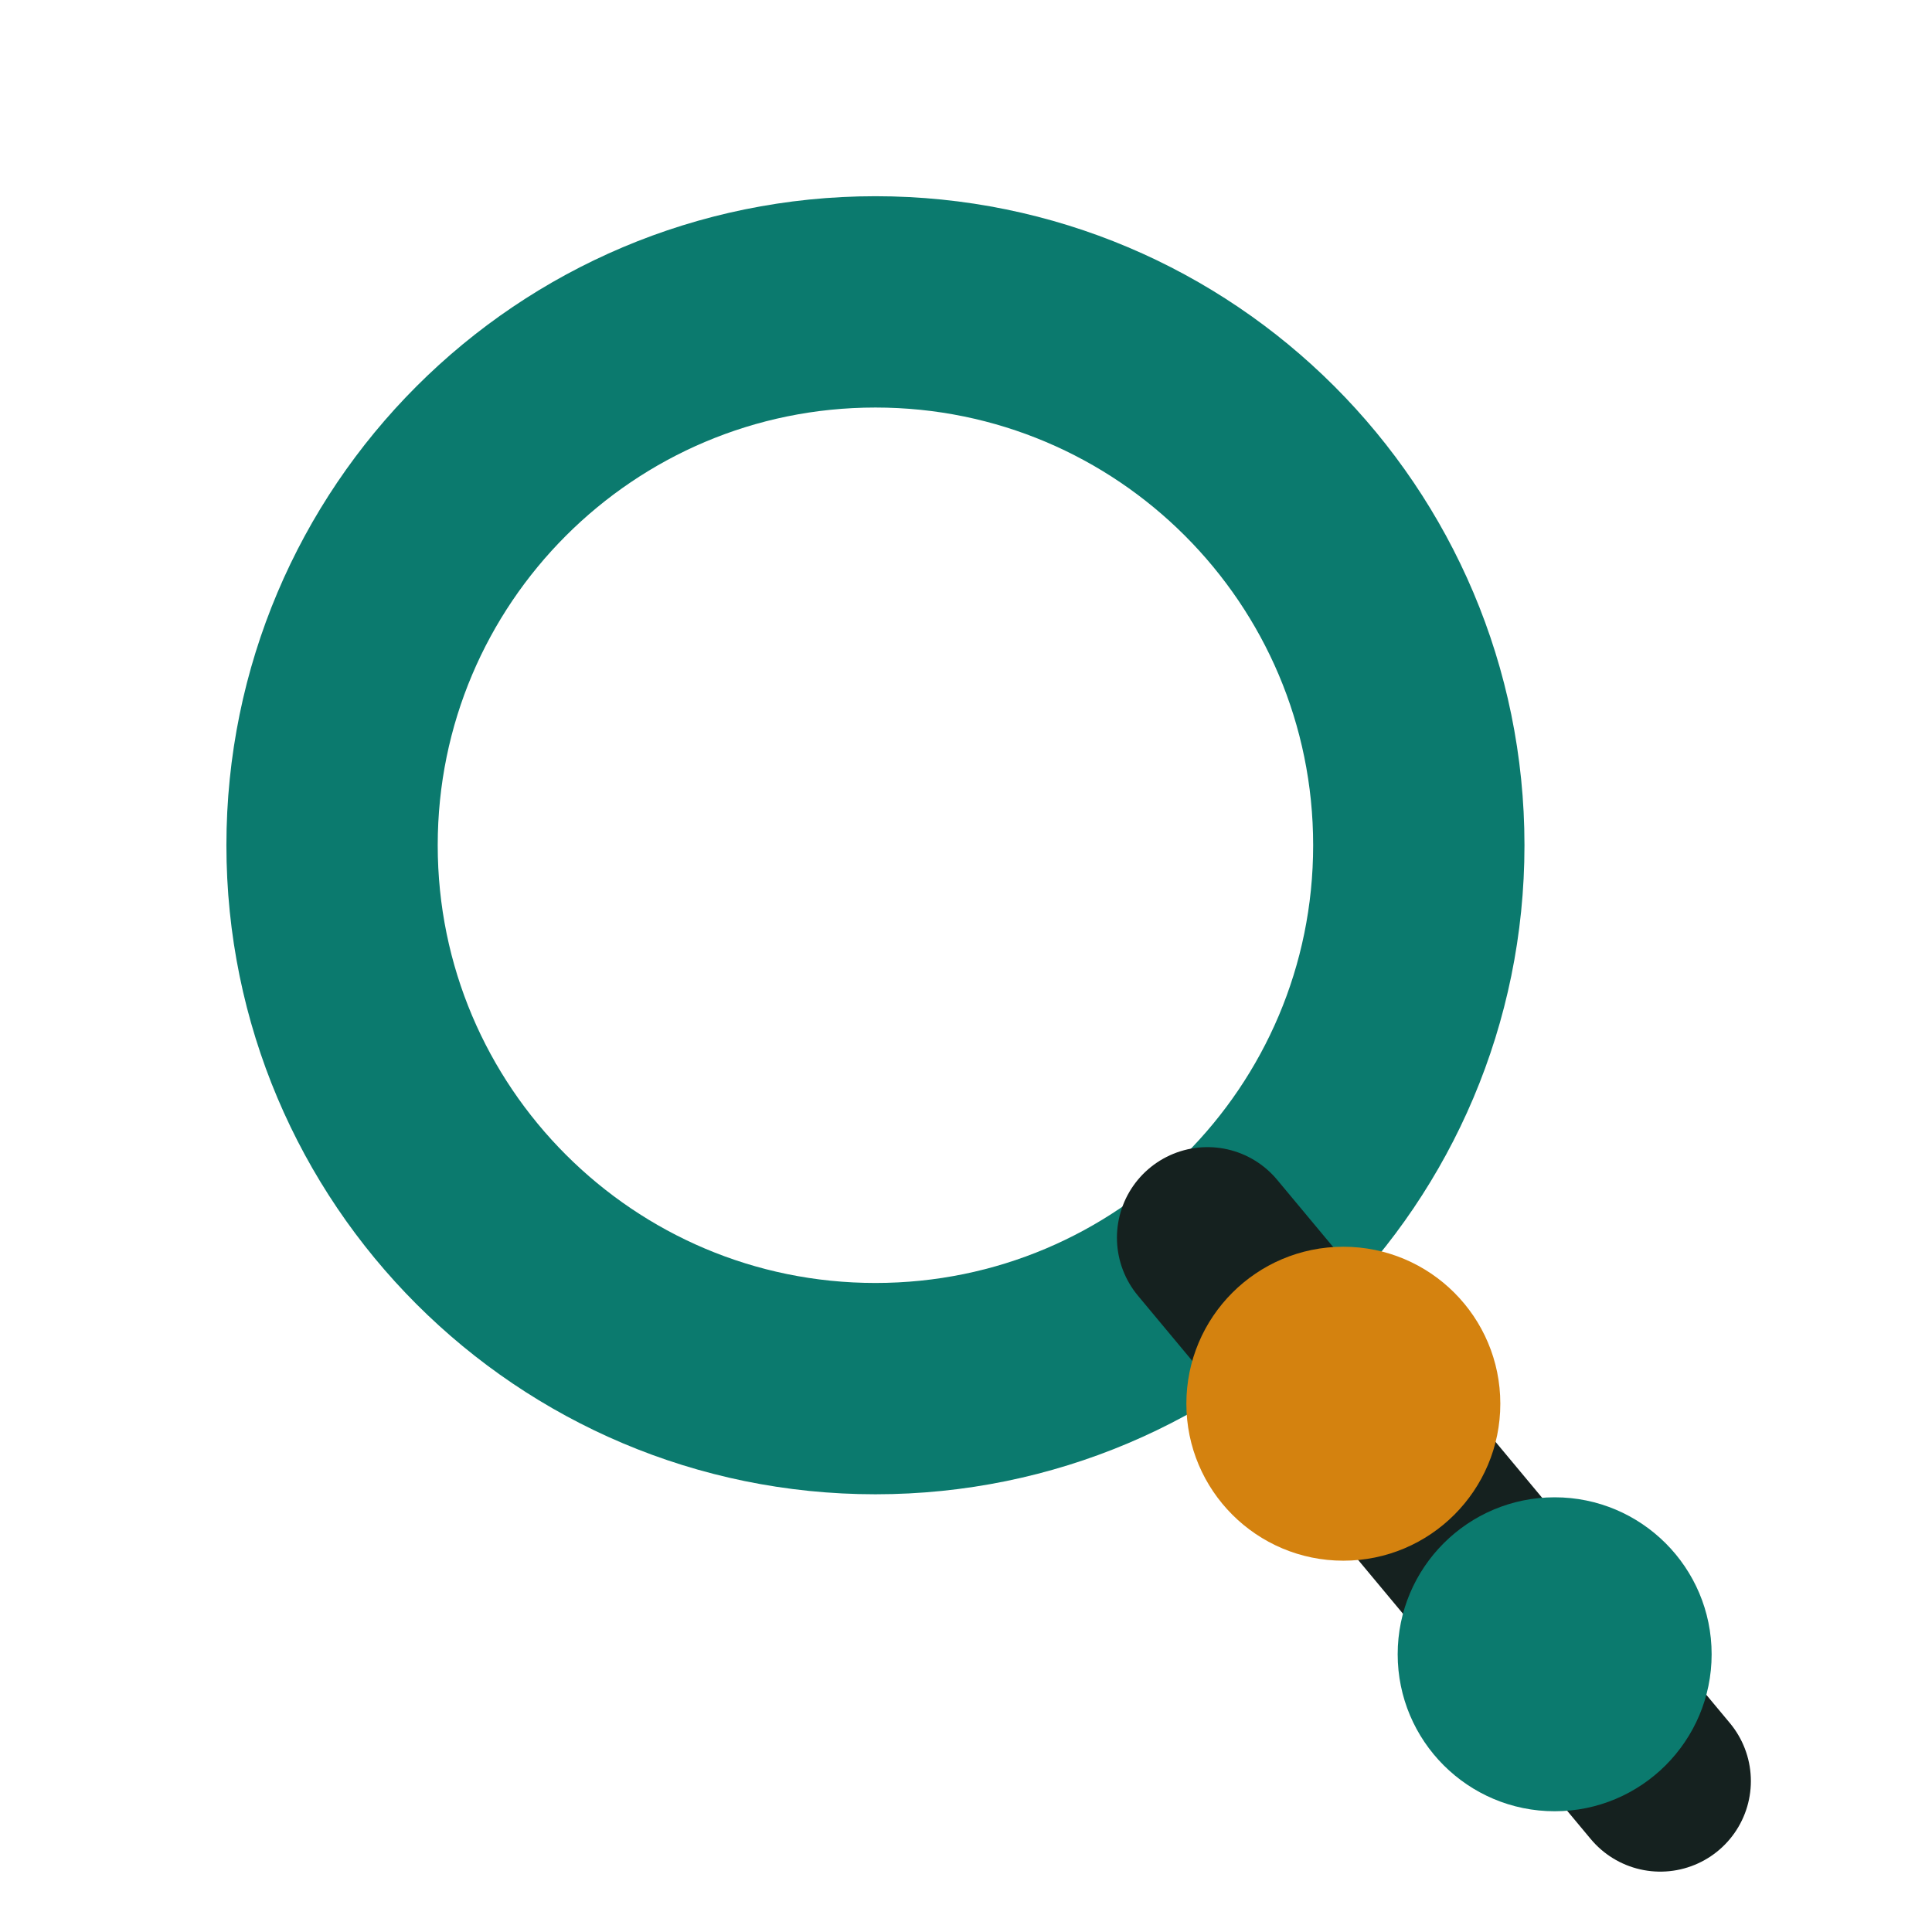
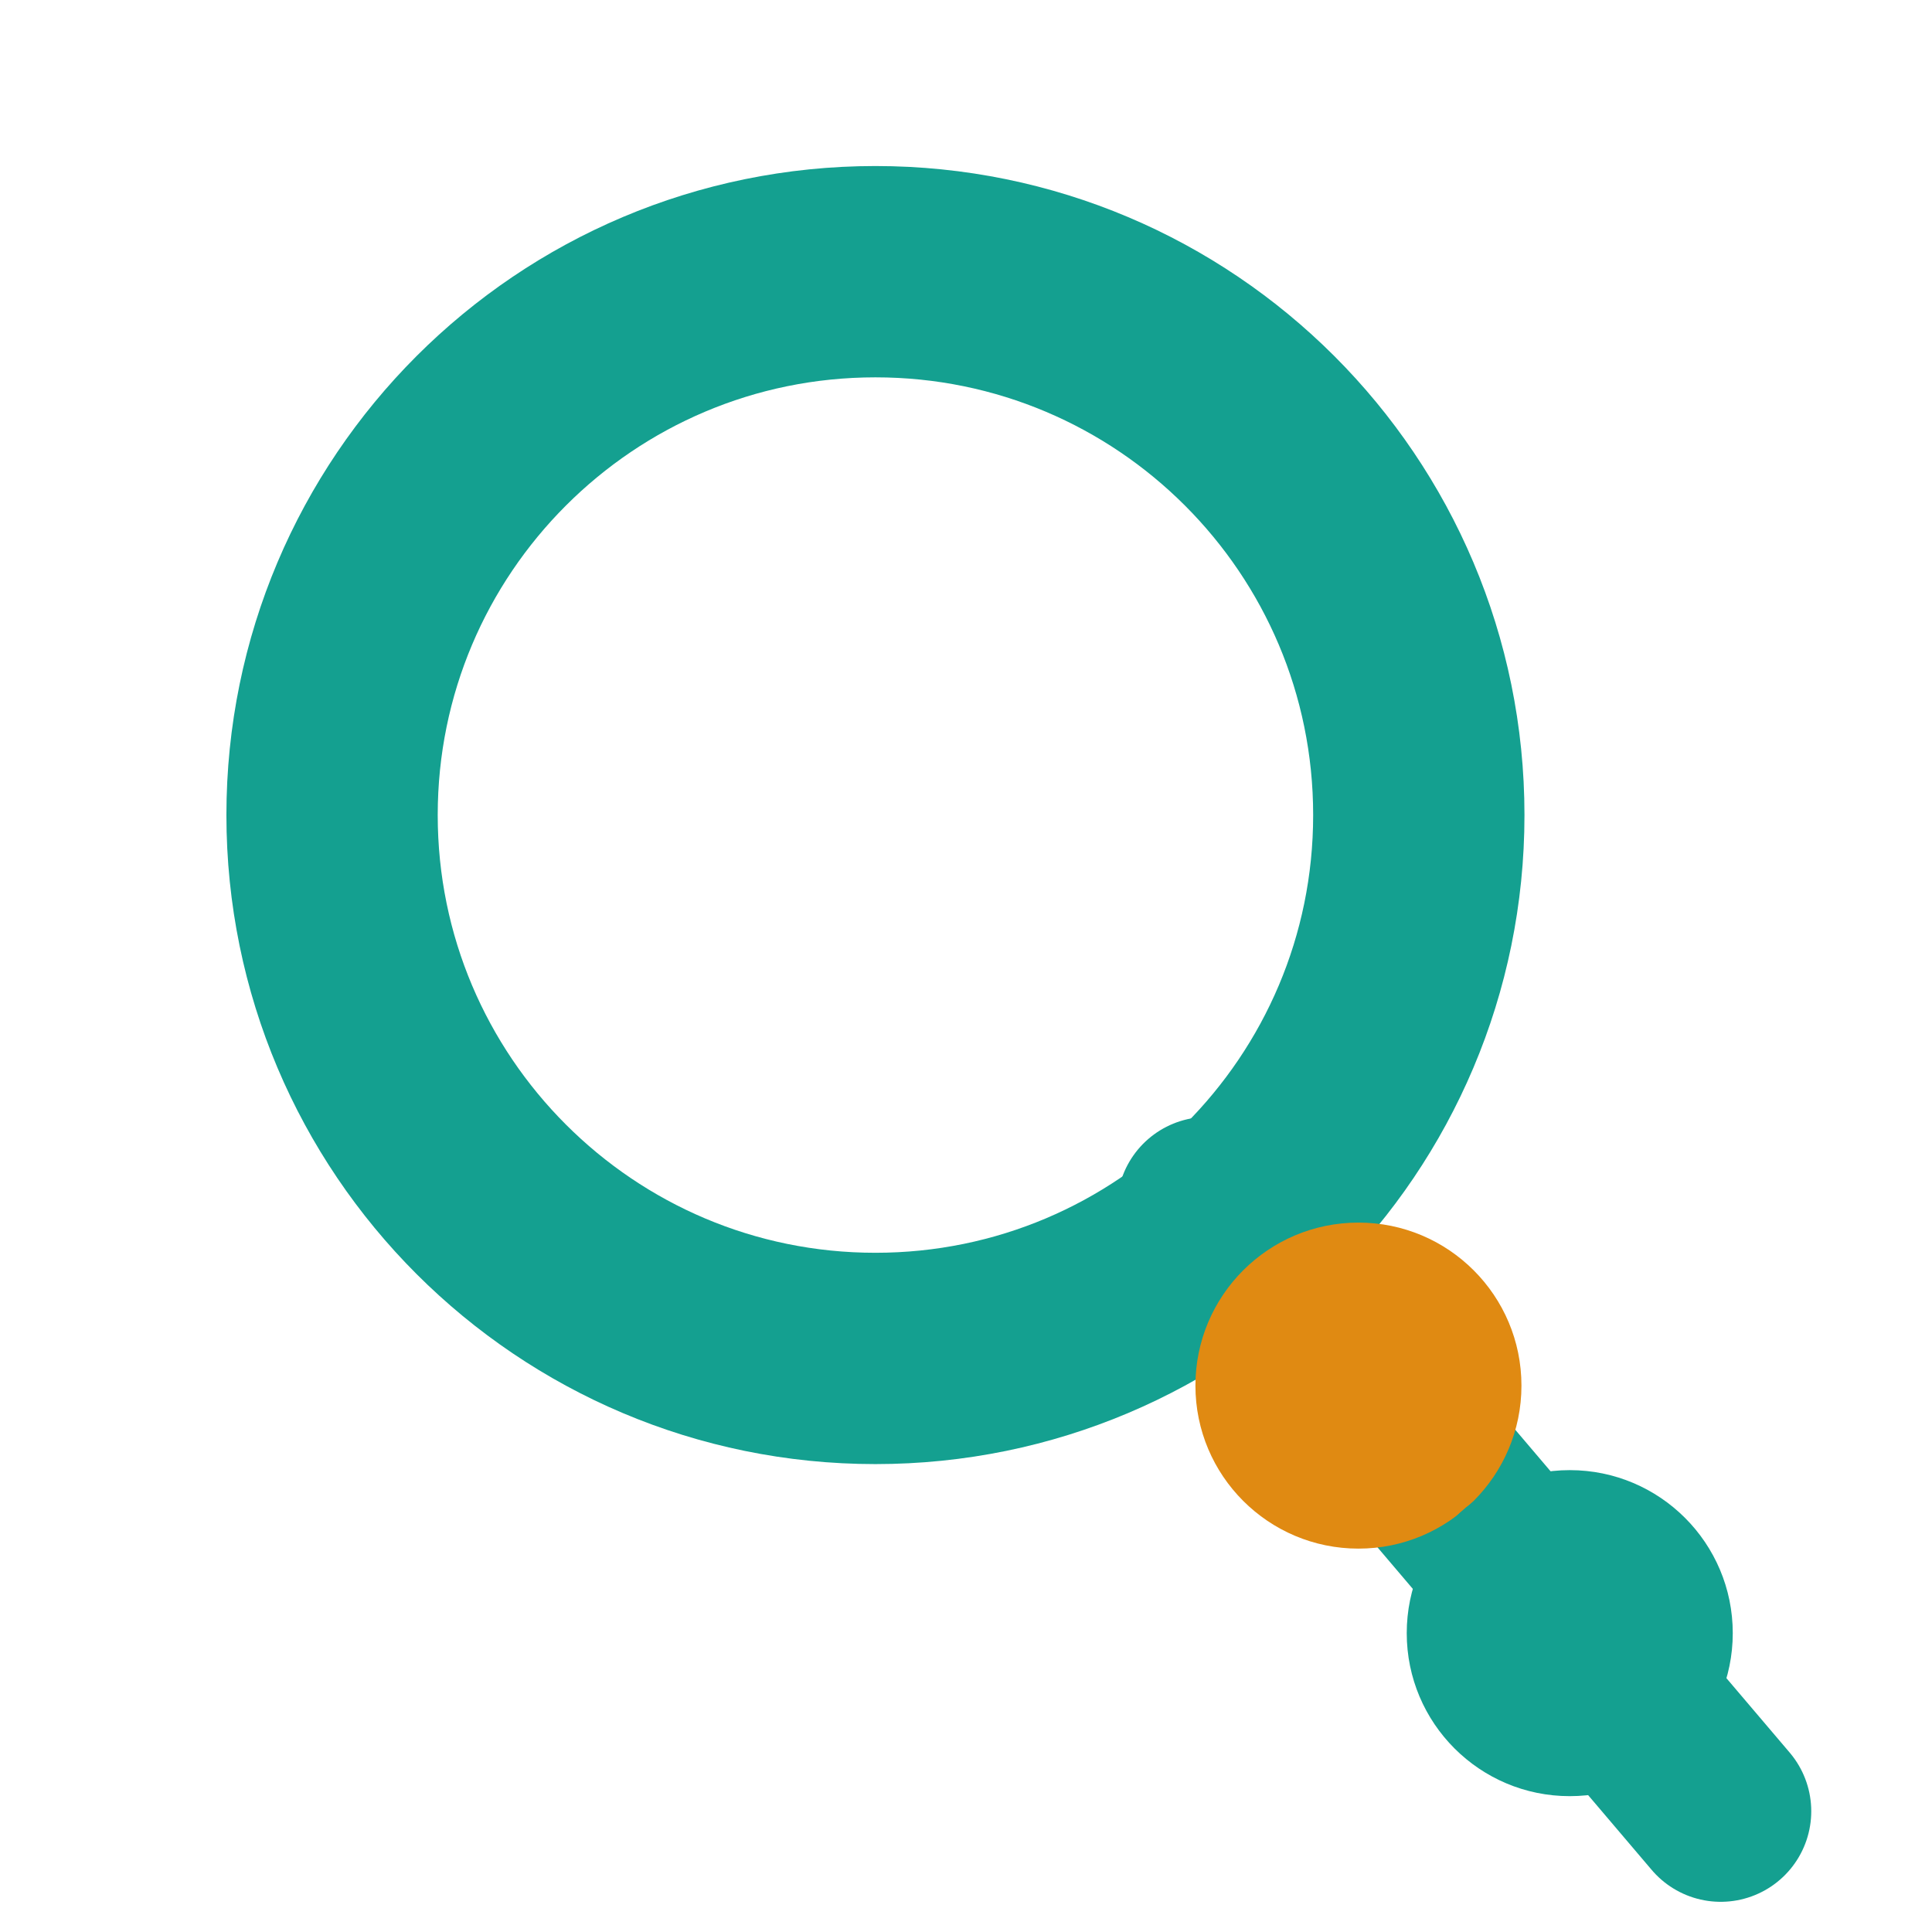
<svg xmlns="http://www.w3.org/2000/svg" viewBox="0 0 64 64" role="img" aria-label="Quipu">
-   <style>
-     .loop { fill: none; stroke: #0b7a6e; }
-     .tail { stroke: #15211f; }
-     .knot { fill: #0b7a6e; }
-     @media (prefers-color-scheme: dark) {
-       .loop { stroke: #4cc4b2; }
-       .tail { stroke: #e6efec; }
-       .knot { fill: #4cc4b2; }
-     }
-   </style>
-   <circle class="loop" cx="29" cy="28" r="18" stroke-width="7" />
-   <path class="tail" d="M40 41 L55 59" stroke-width="6" stroke-linecap="round" />
-   <circle cx="44.5" cy="46.5" r="5.2" fill="#d4820f" />
-   <circle class="knot" cx="51.5" cy="54.8" r="5.2" />
+   <circle cx="29" cy="27" r="18" fill="none" stroke="#14a090" stroke-width="7" />
+   <path d="M40 40 L57 60" fill="none" stroke="#14a090" stroke-width="6" stroke-linecap="round" />
+   <circle cx="45" cy="45.9" r="5.4" fill="#e08a12" />
+   <circle cx="52" cy="54.1" r="5.4" fill="#14a090" />
</svg>
